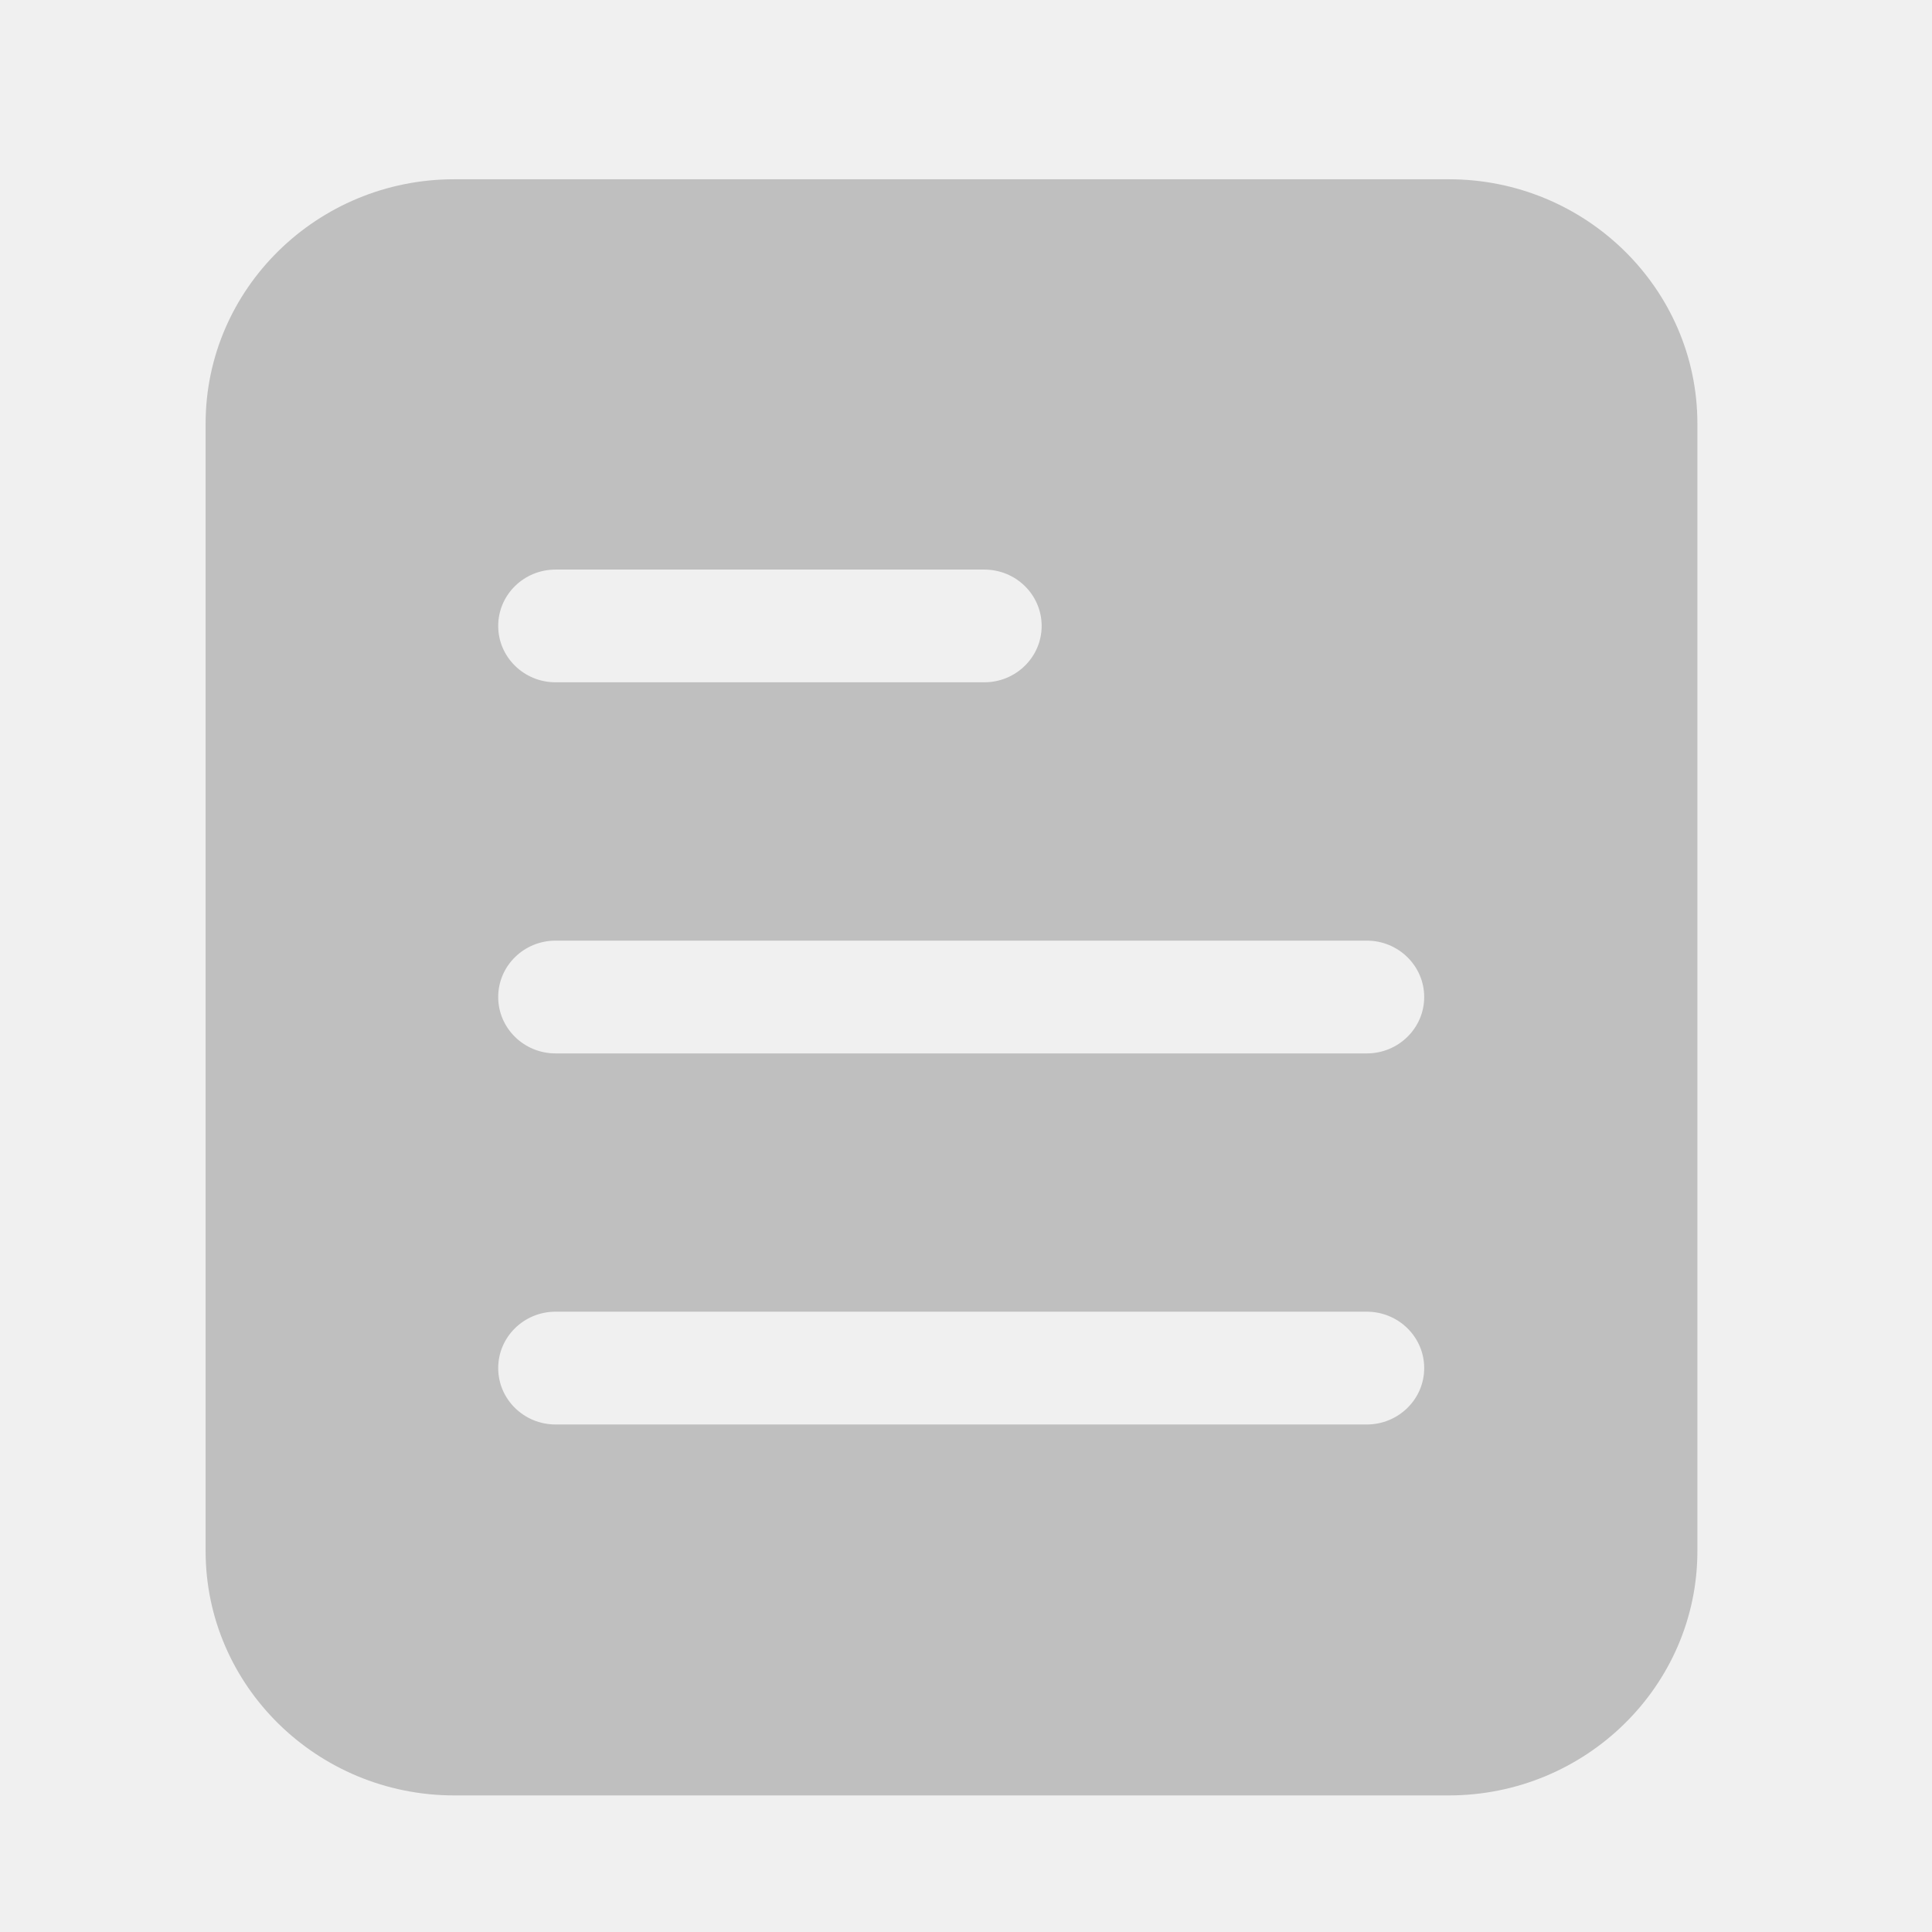
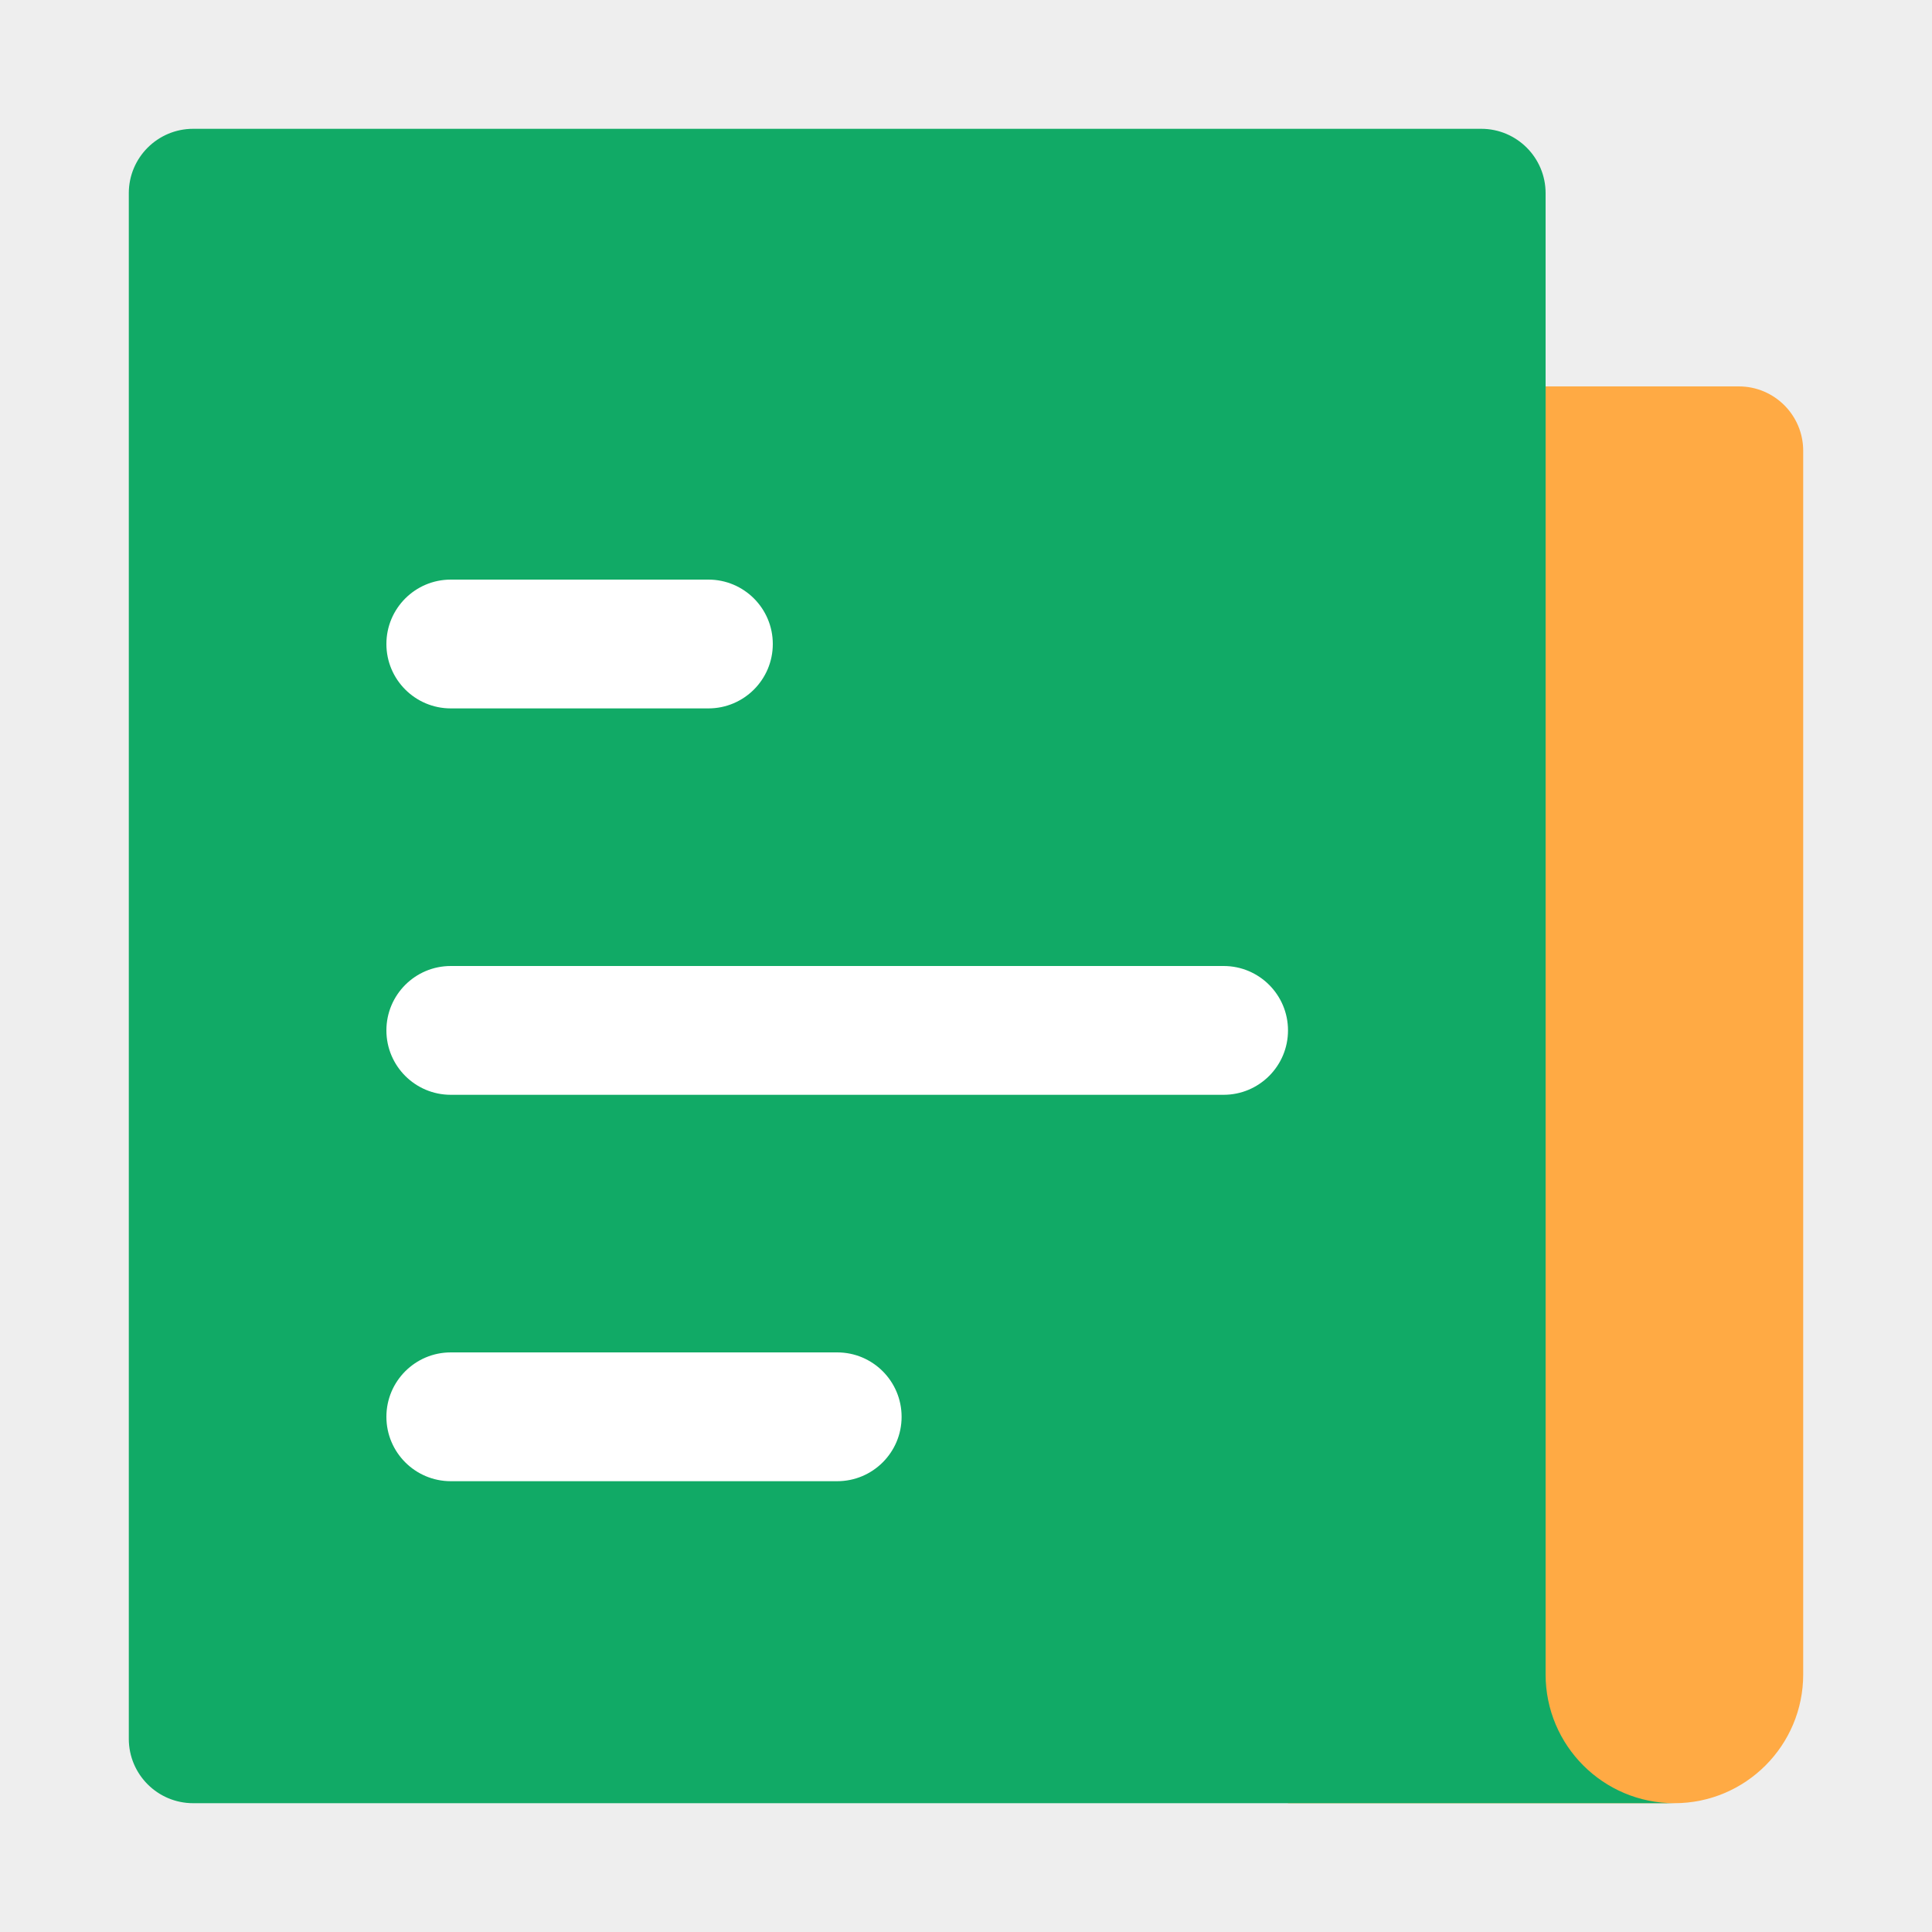
- <svg xmlns="http://www.w3.org/2000/svg" t="1703318211654" class="icon" viewBox="0 0 1024 1024" version="1.1" p-id="1883" width="200" height="200">
-   <path d="M767.877 95.012 240.758 95.012c-72.673 0-131.779 58.102-131.779 129.495l0 597.606c0 71.388 59.1 129.495 131.779 129.495l527.114 0c72.648 0 131.779-58.107 131.779-129.495L899.651 224.507C899.656 153.114 840.525 95.012 767.877 95.012zM294.461 301.885l227.236 0c16.794 0 30.403 13.353 30.403 29.885 0 16.471-13.609 29.86-30.403 29.86L294.461 361.631c-16.788 0-30.403-13.384-30.403-29.86C264.059 315.238 277.668 301.885 294.461 301.885zM724.413 755.005 294.461 755.005c-16.788 0-30.403-13.384-30.403-29.891 0-16.502 13.609-29.891 30.403-29.891l429.957 0c16.794 0 30.438 13.389 30.438 29.891C754.857 741.622 741.212 755.005 724.413 755.005zM724.413 558.331 294.461 558.331c-16.788 0-30.403-13.379-30.403-29.885s13.609-29.891 30.403-29.891l429.957 0c16.794 0 30.438 13.384 30.438 29.891S741.212 558.331 724.413 558.331z" fill="#bfbfbf" p-id="1884" />
+ <svg xmlns="http://www.w3.org/2000/svg" t="1709899803400" class="icon" viewBox="0 0 1024 1024" version="1.1" p-id="19279" width="300" height="300">
+   <path d="M0 0h1024v1024H0V0z" fill="#202425" opacity=".01" p-id="19280" />
+   <path d="M682.667 204.8h238.933a34.133 34.133 0 0 1 34.133 34.133v648.533a68.267 68.267 0 0 1-68.267 68.267h-204.8V204.8z" fill="#FFAA44" p-id="19281" />
+   <path d="M68.267 921.6a34.133 34.133 0 0 0 34.133 34.133h785.067a68.267 68.267 0 0 1-68.267-68.267V102.4a34.133 34.133 0 0 0-34.133-34.133H102.4a34.133 34.133 0 0 0-34.133 34.133v819.2z" fill="#11AA66" p-id="19282" />
+   <path d="M238.933 307.2a34.133 34.133 0 0 0 0 68.267h136.533a34.133 34.133 0 1 0 0-68.267H238.933z m0 204.8a34.133 34.133 0 1 0 0 68.267h409.6a34.133 34.133 0 1 0 0-68.267H238.933z m0 204.8a34.133 34.133 0 1 0 0 68.267h204.8a34.133 34.133 0 1 0 0-68.267H238.933z" fill="#FFFFFF" p-id="19283" />
</svg>
